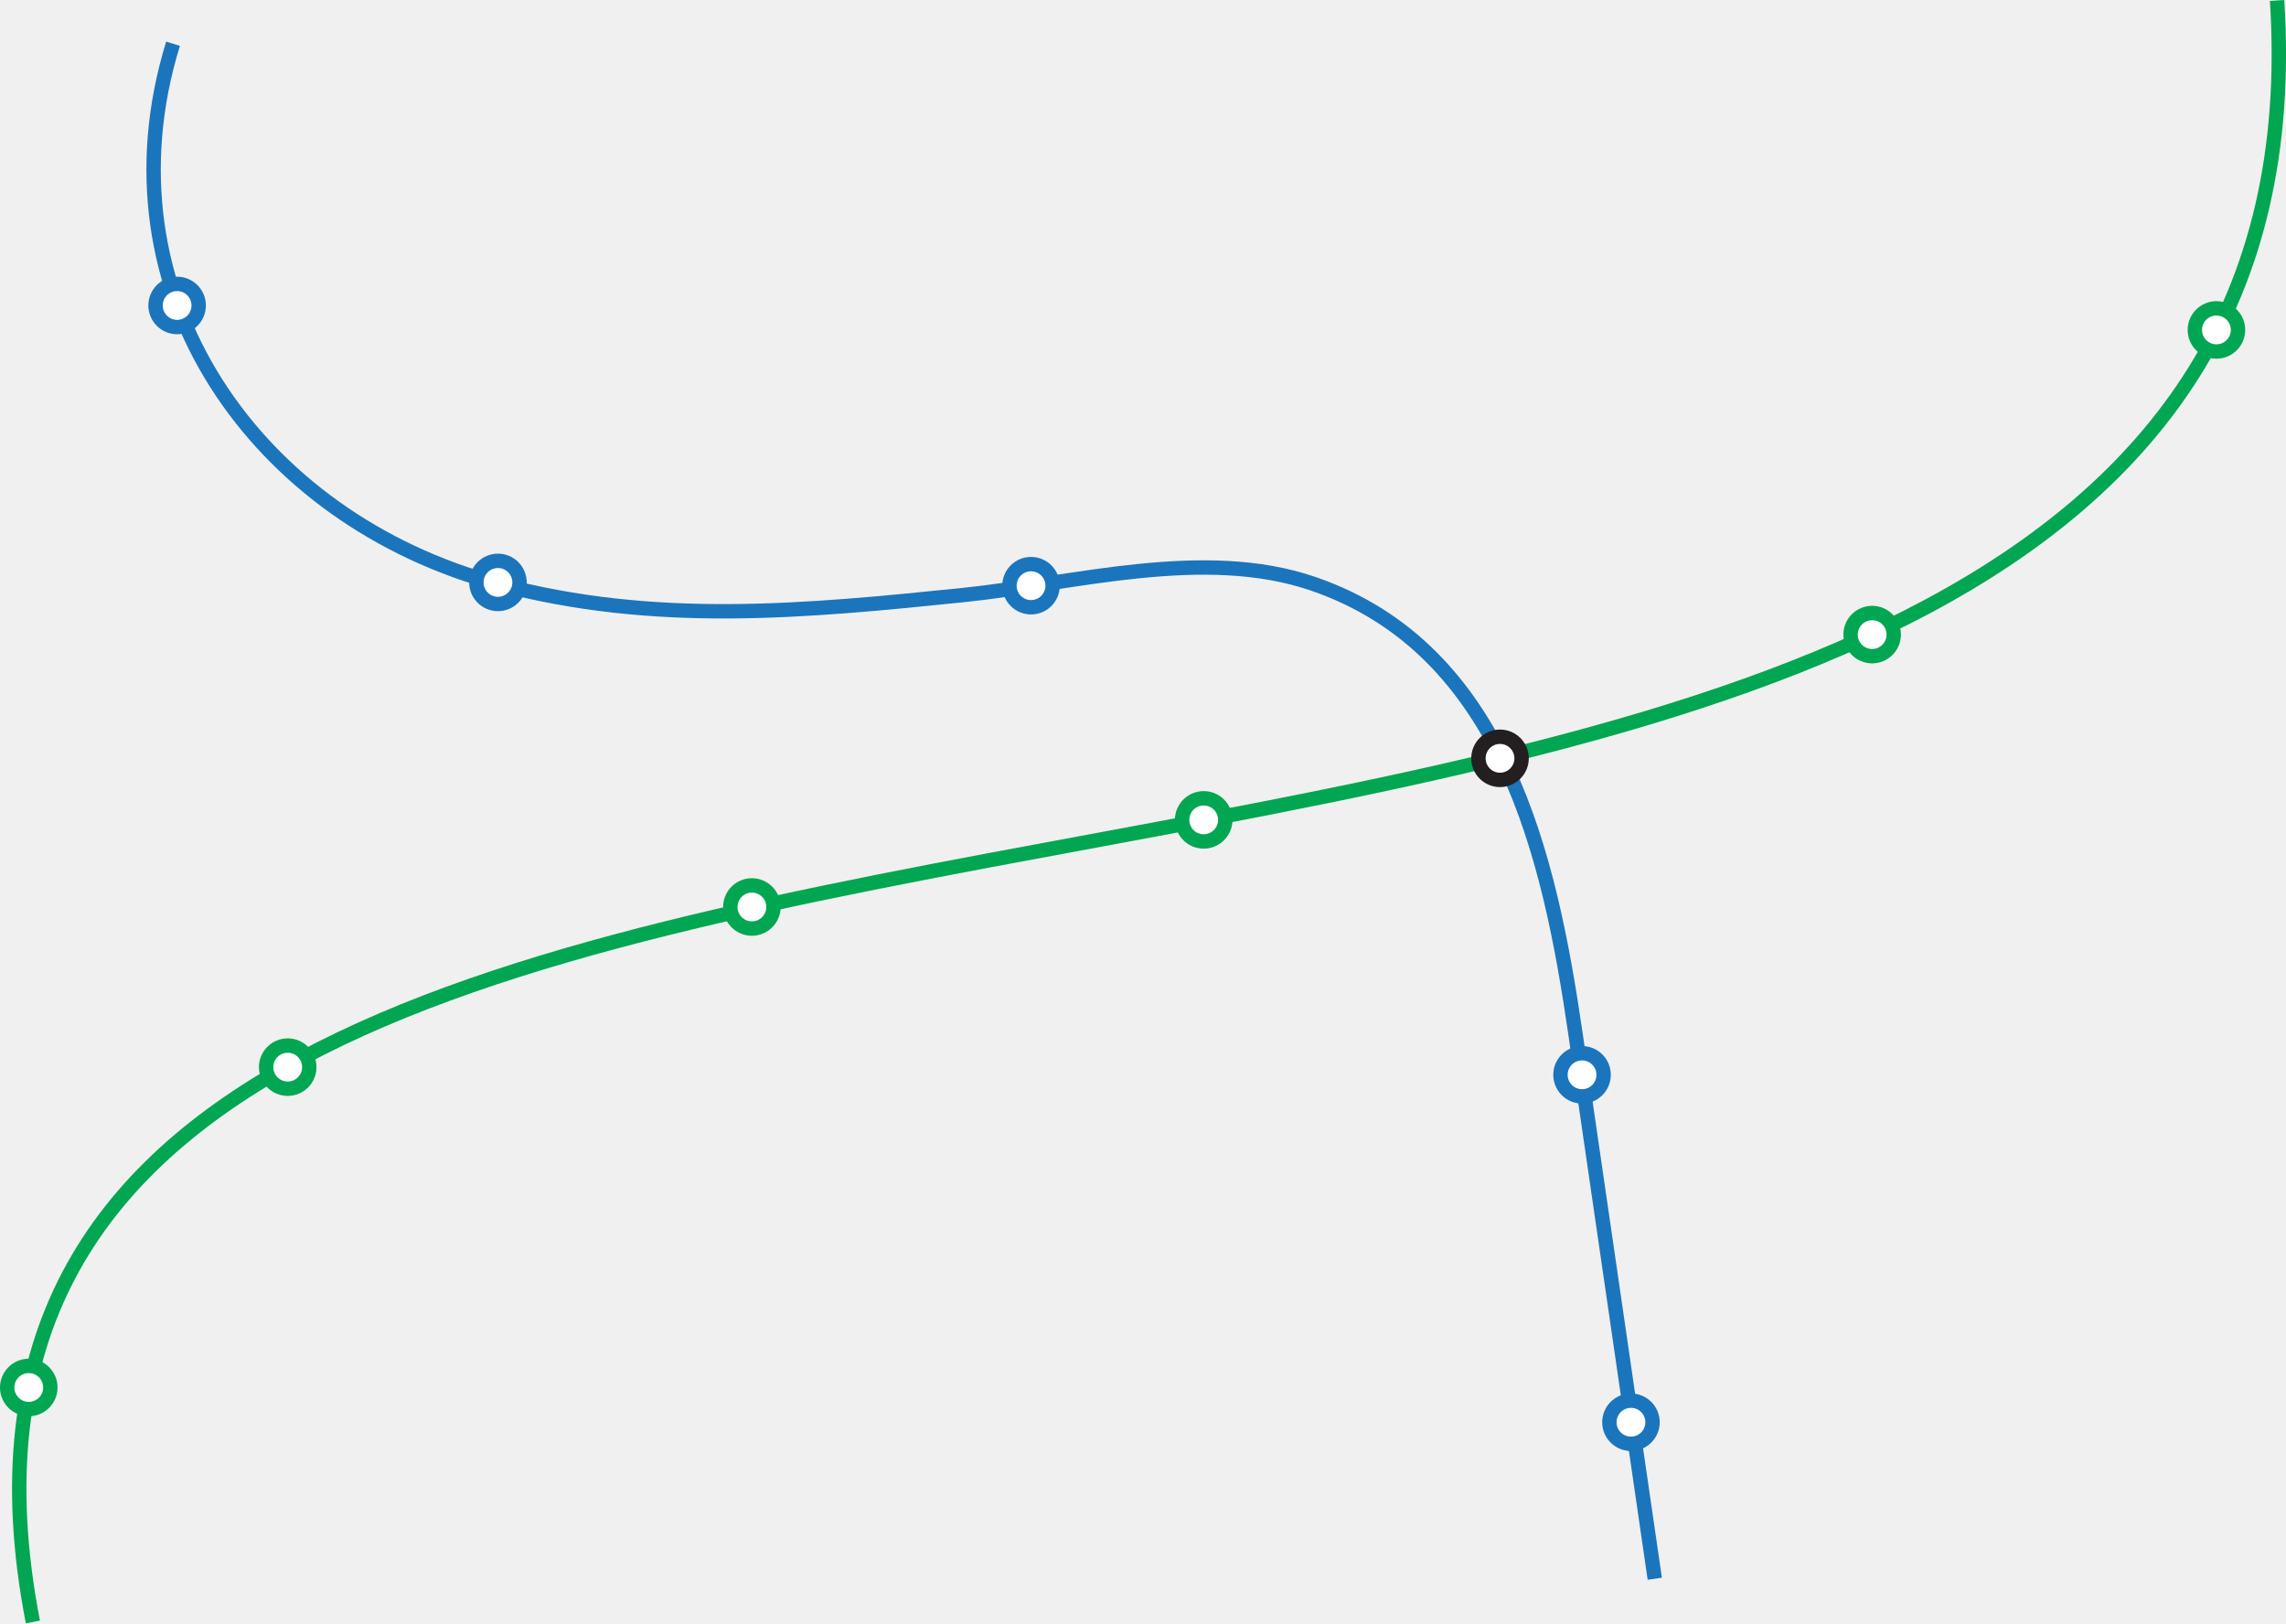
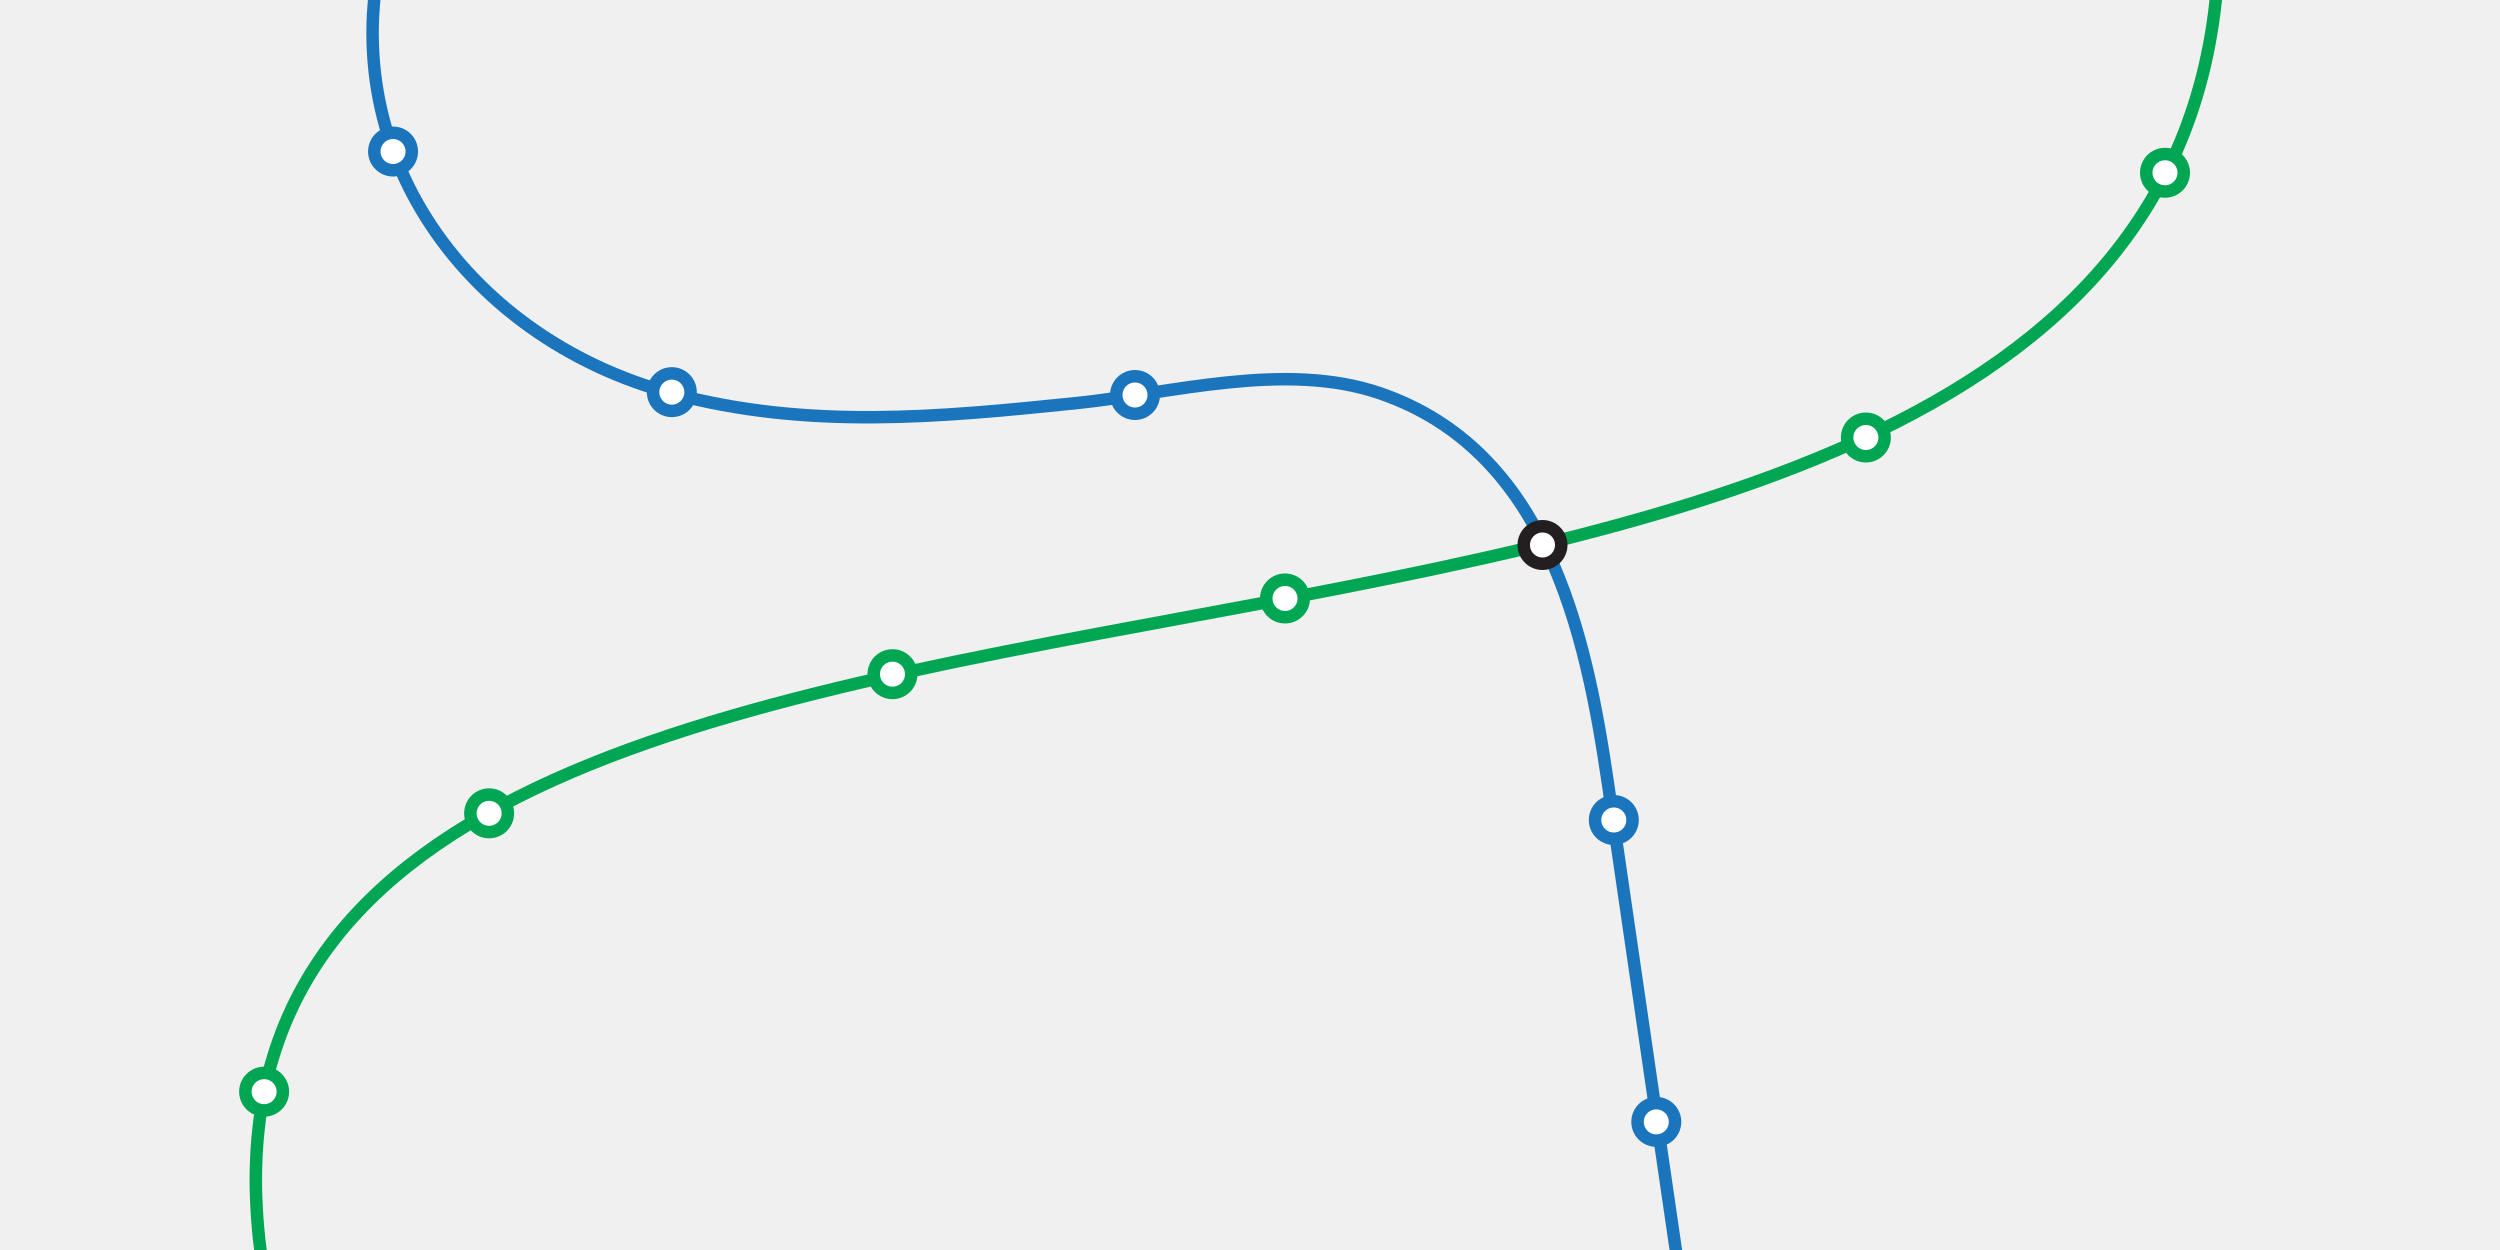
- <svg xmlns="http://www.w3.org/2000/svg" viewBox="0 0 794.53 564.21">
+ <svg xmlns="http://www.w3.org/2000/svg" viewBox="0 0 1000 500">
  <defs>
    <style>.a,.b{fill:none;}.a,.d{stroke:#00a651;}.a,.b,.c,.d,.e{stroke-miterlimit:10;stroke-width:5px;}.b,.e{stroke:#1b75bc;}.c,.d,.e{fill:#fff;}.c{stroke:#231f20;}</style>
  </defs>
-   <path class="a" d="M887.08-45.4c27.08,422.26-856.93,167.45-780,563.57" transform="translate(-95.65 45.56)" />
-   <path class="b" d="M155.79-30.36C129,56.47,185,134.94,268.73,157.36c54.57,14.61,107,9.51,161.91,3.87,38.19-3.93,83.5-16.89,121.38-3.91,66.43,22.78,82.28,95,91.23,156.58l27.54,189.24" transform="translate(-95.65 45.56)" />
-   <circle class="c" cx="521.35" cy="263.56" r="7.5" />
-   <circle class="d" cx="418.36" cy="284.95" r="7.5" />
-   <circle class="e" cx="549.86" cy="373.56" r="7.5" />
-   <circle class="e" cx="566.86" cy="494.31" r="7.5" />
-   <circle class="e" cx="173.07" cy="202.42" r="7.5" />
-   <circle class="e" cx="358.35" cy="203.56" r="7.5" />
-   <circle class="e" cx="61.56" cy="106.17" r="7.5" />
-   <circle class="d" cx="650.69" cy="220.56" r="7.5" />
-   <circle class="d" cx="770.35" cy="114.67" r="7.5" />
-   <circle class="d" cx="261.33" cy="315.23" r="7.5" />
-   <circle class="d" cx="100" cy="370.89" r="7.5" />
-   <circle class="d" cx="10" cy="482.23" r="7.5" />
+   <path class="a" d="M887.08-45.4c27.08,422.26-856.93,167.45-780,563.57" />
+   <path class="b" d="M155.79-30.36C129,56.47,185,134.94,268.73,157.36c54.57,14.61,107,9.51,161.91,3.87,38.19-3.93,83.5-16.89,121.38-3.91,66.43,22.78,82.28,95,91.23,156.58l27.54,189.24" />
+   <circle class="c" cx="617" cy="218" r="7.5" />
+   <circle class="d" cx="514.01" cy="239.39" r="7.5" />
+   <circle class="e" cx="645.52" cy="328" r="7.5" />
+   <circle class="e" cx="662.52" cy="448.75" r="7.5" />
+   <circle class="e" cx="268.73" cy="156.86" r="7.5" />
+   <circle class="e" cx="454" cy="158" r="7.5" />
+   <circle class="e" cx="157.22" cy="60.61" r="7.5" />
+   <circle class="d" cx="746.35" cy="175" r="7.5" />
+   <circle class="d" cx="866" cy="69.11" r="7.5" />
+   <circle class="d" cx="356.99" cy="269.67" r="7.5" />
+   <circle class="d" cx="195.65" cy="325.33" r="7.5" />
+   <circle class="d" cx="105.65" cy="436.67" r="7.5" />
</svg>
